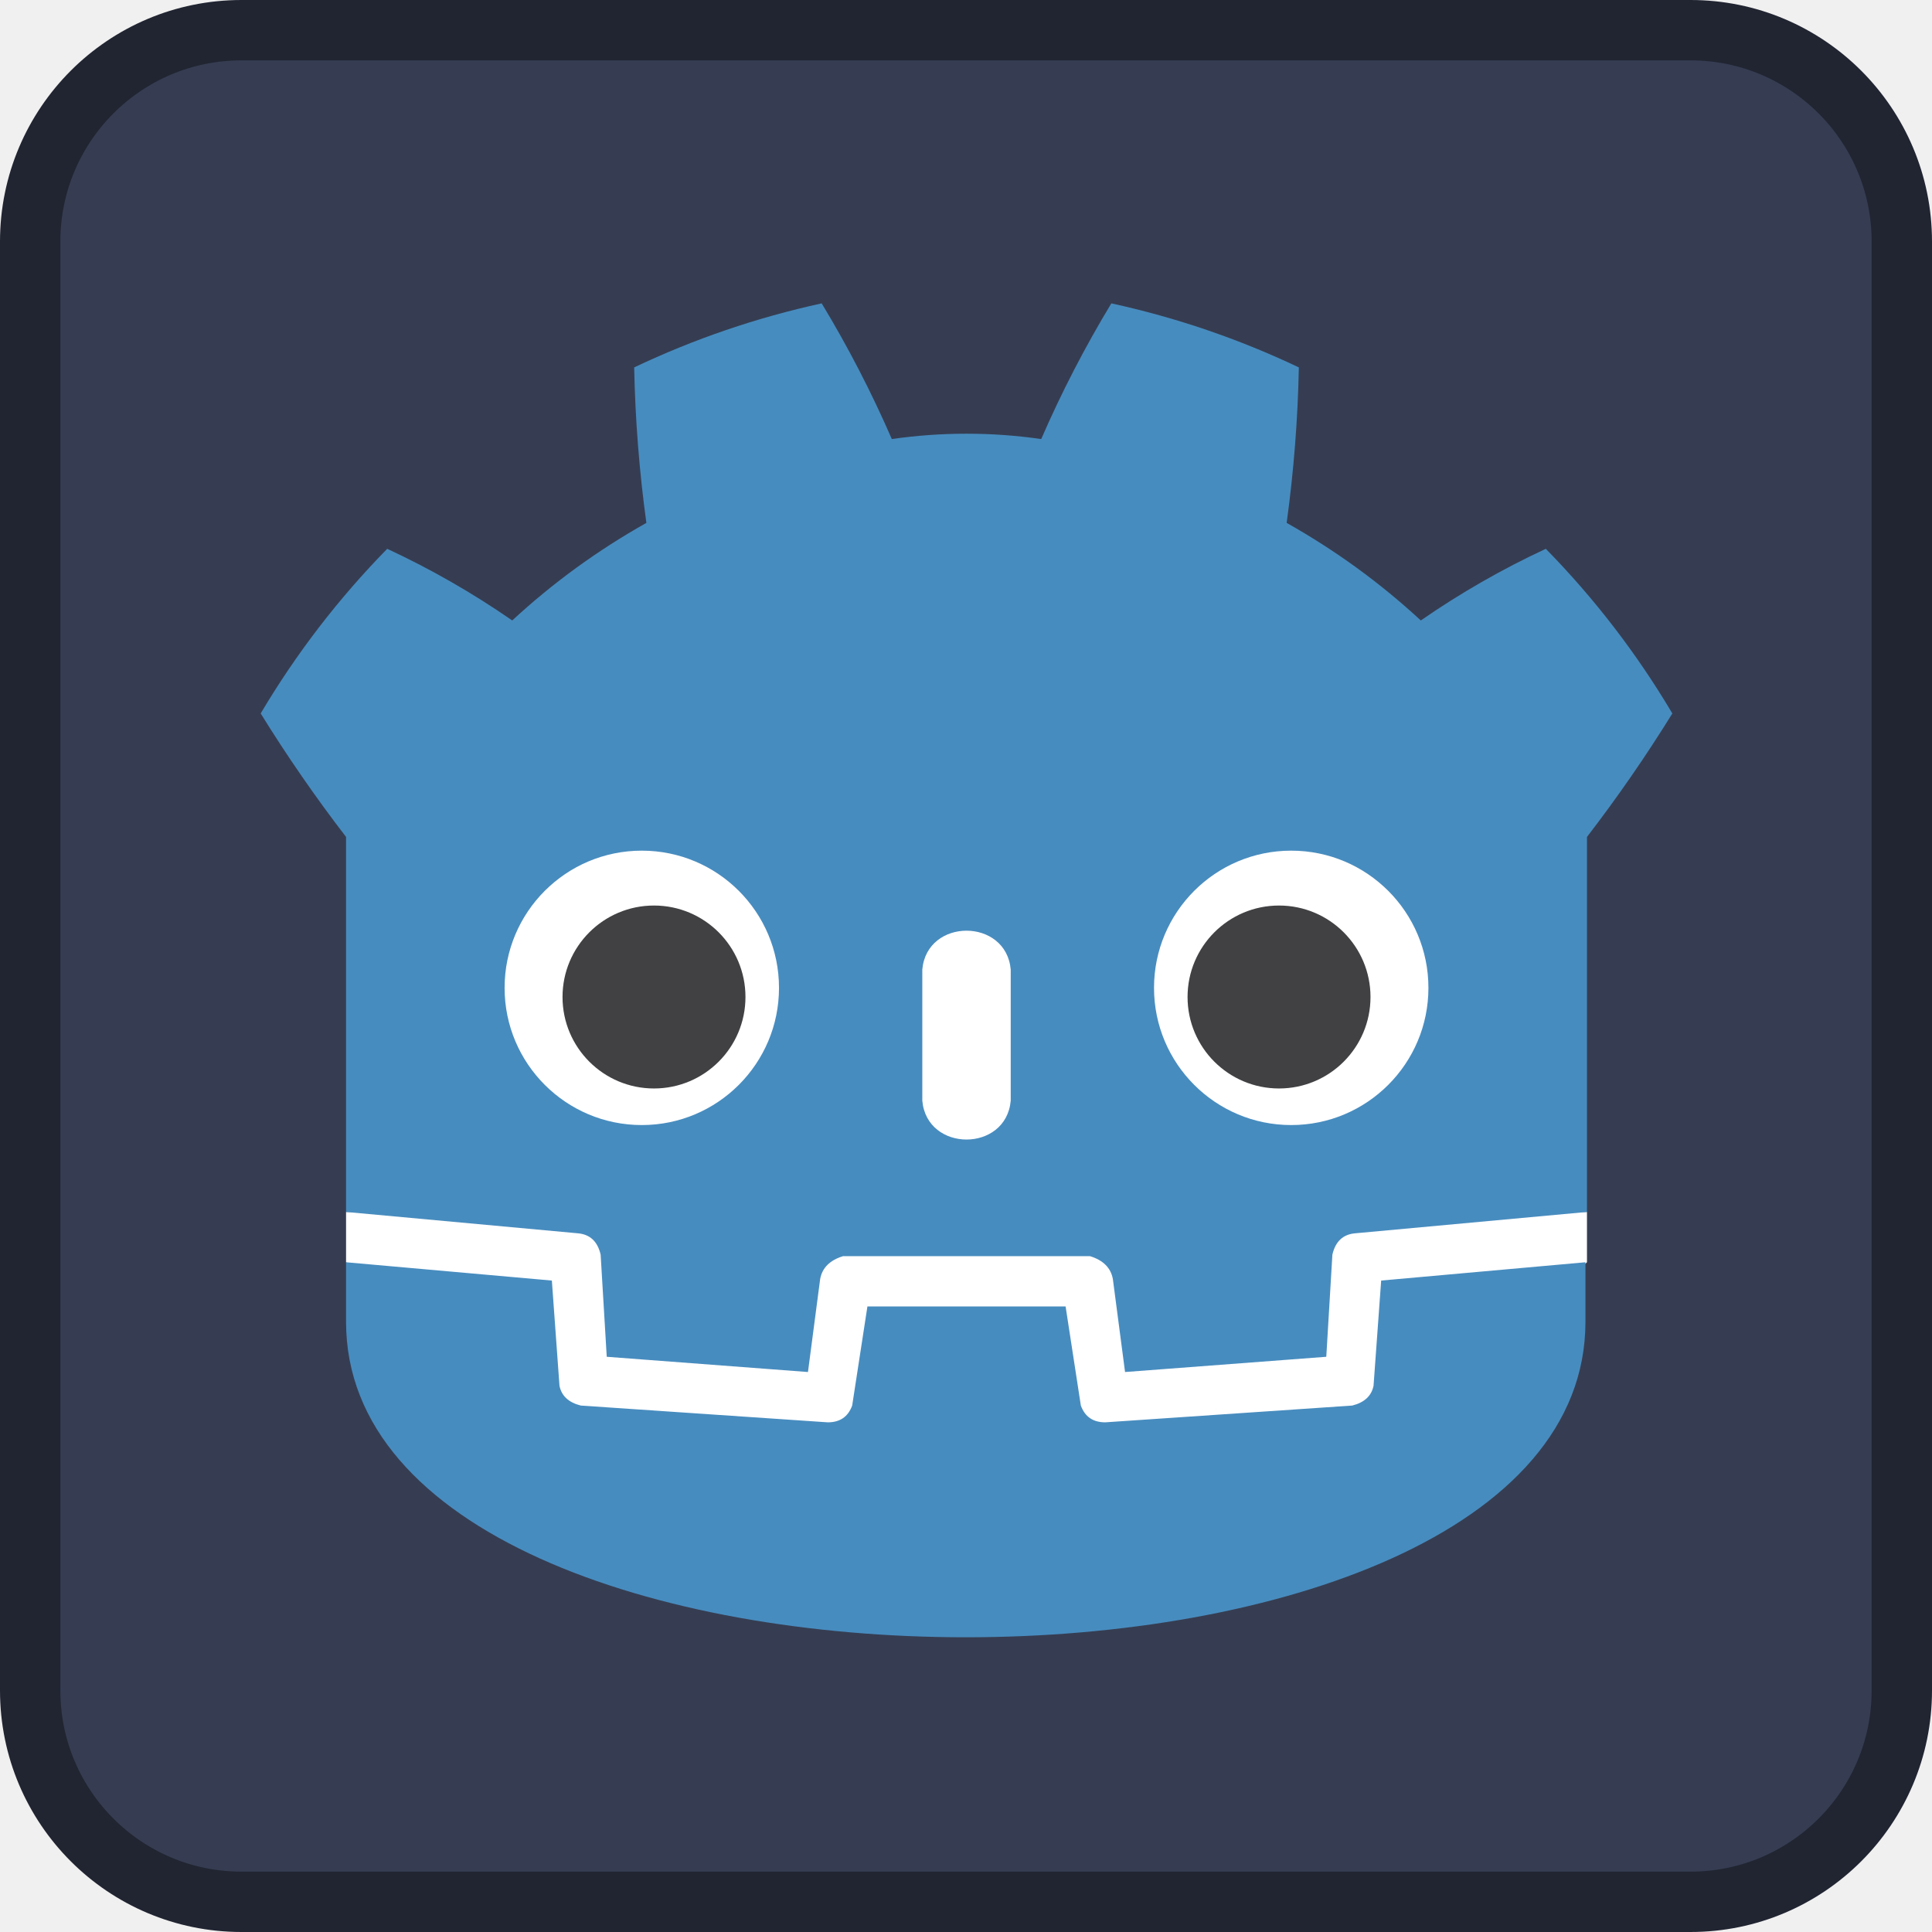
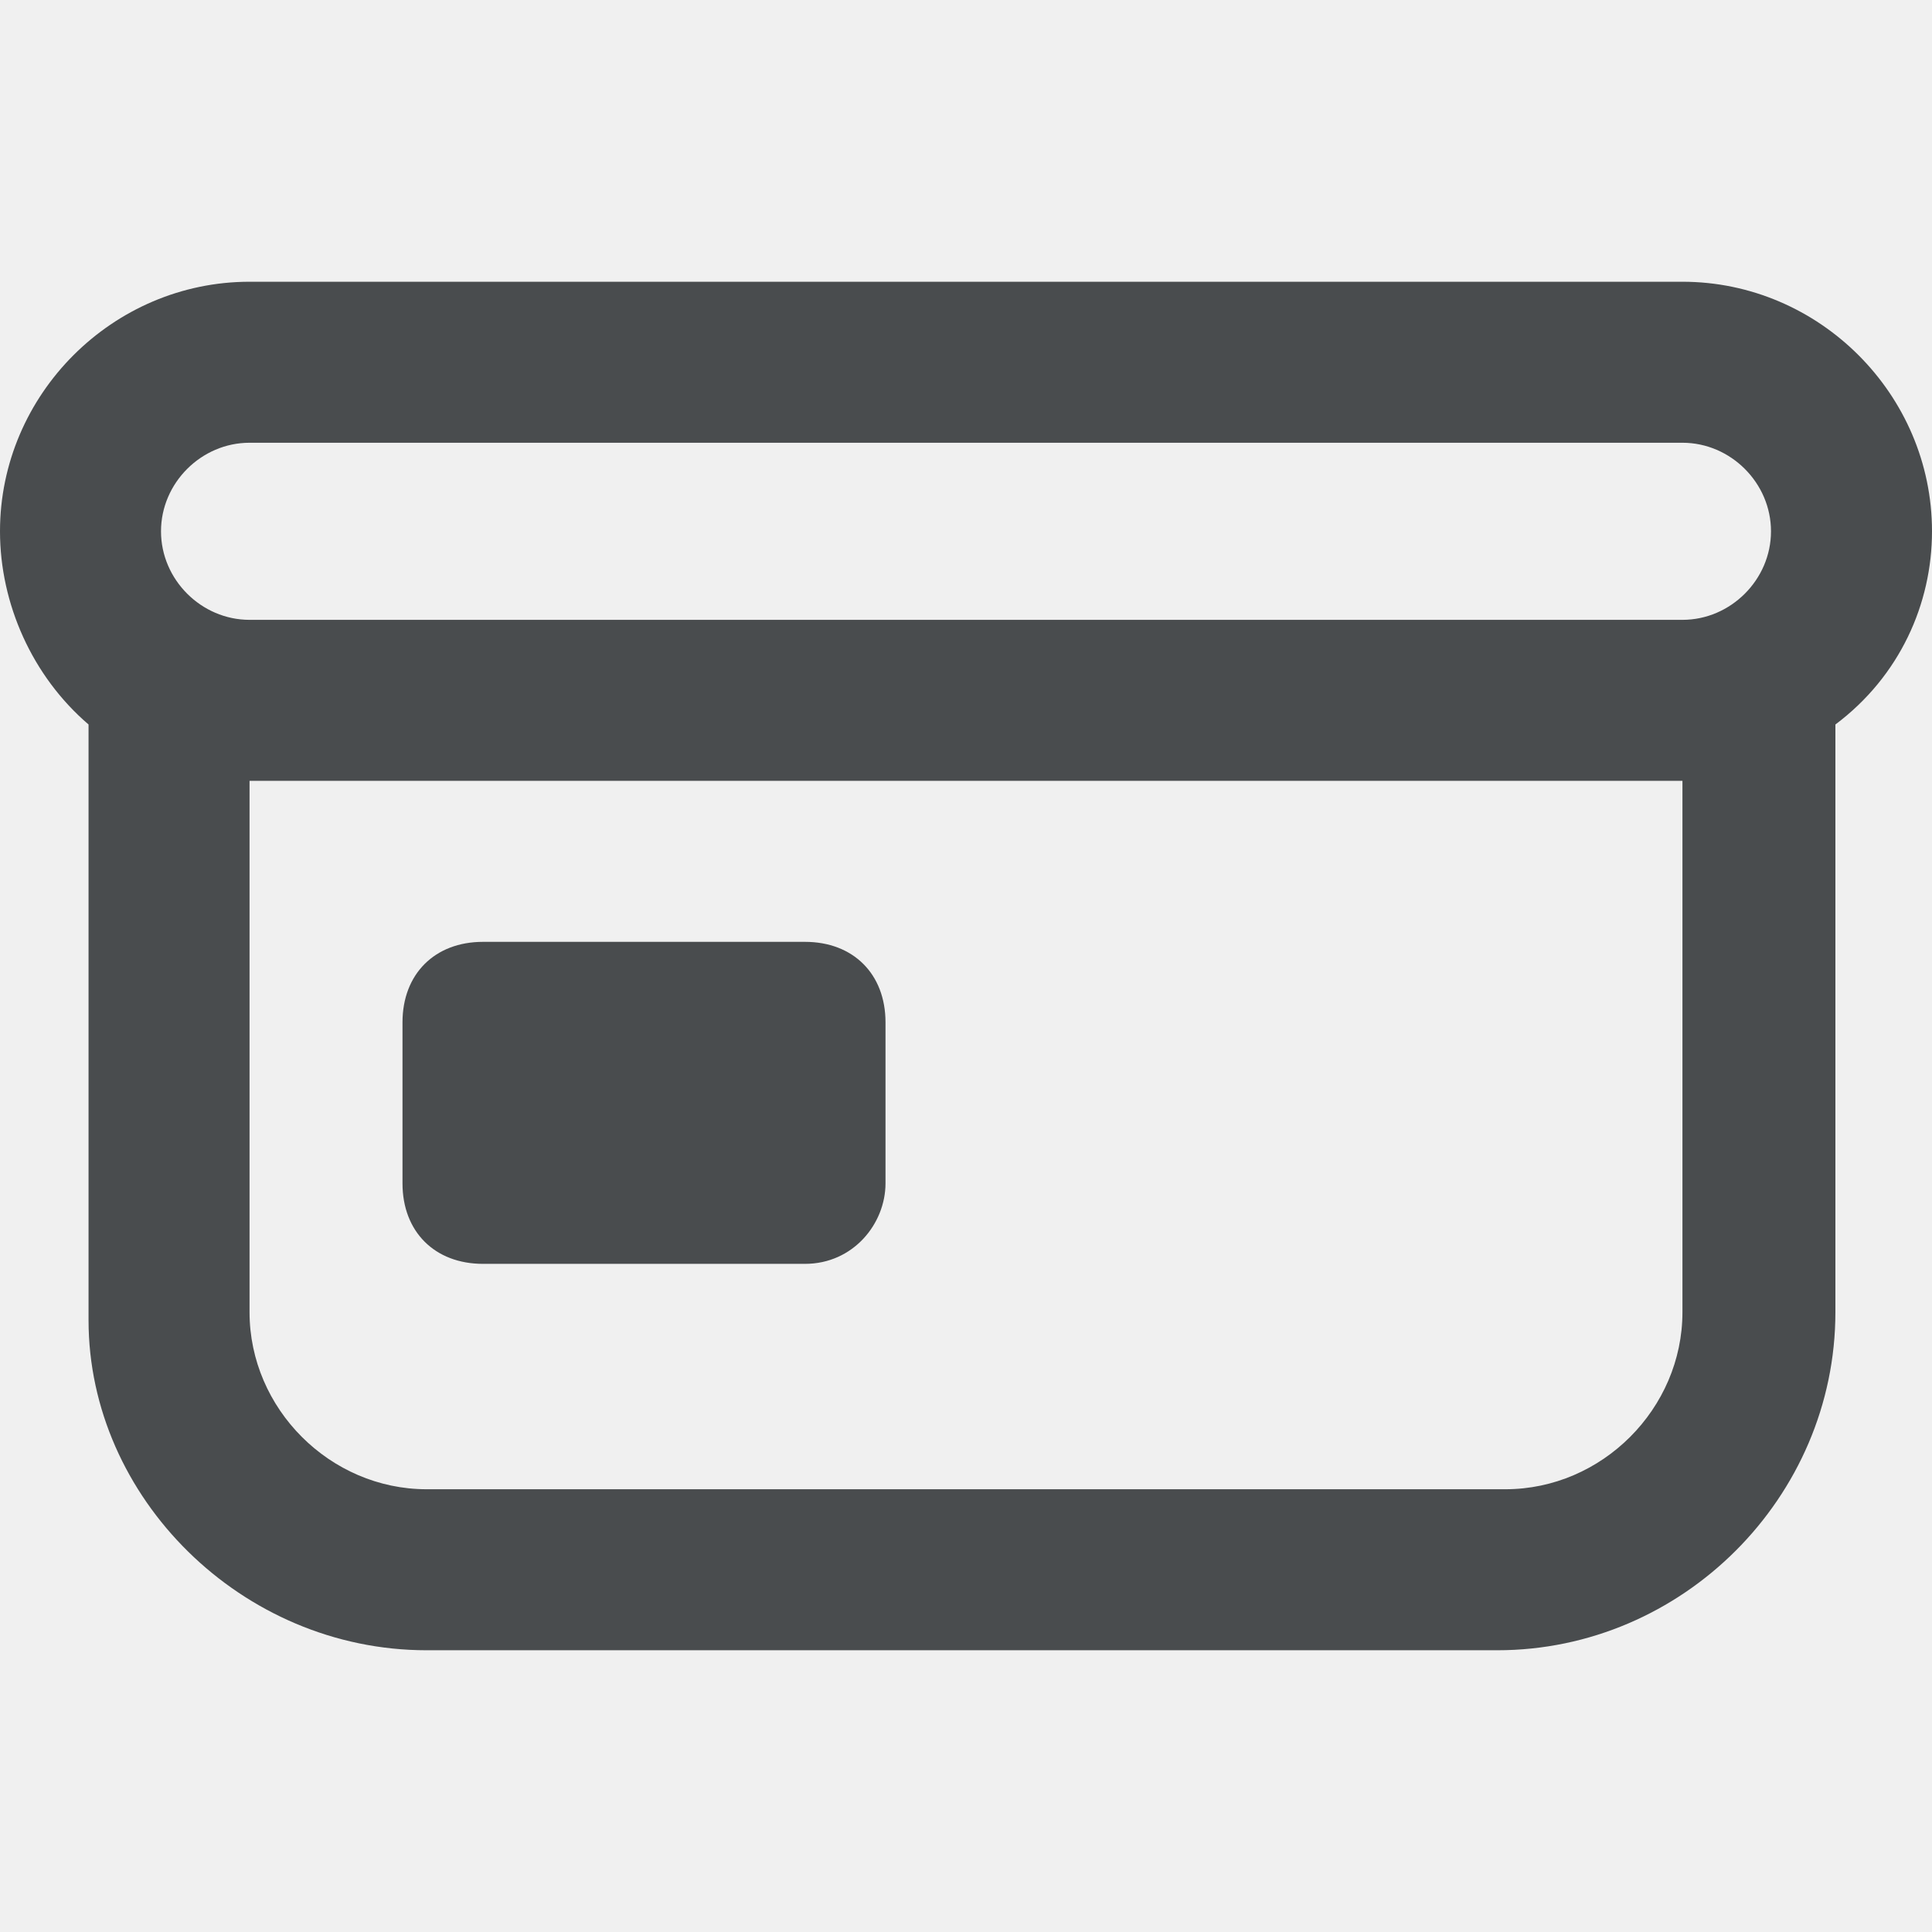
- <svg xmlns="http://www.w3.org/2000/svg" height="128" width="128">
-   <rect x="2" y="2" width="124" height="124" rx="14" fill="#363d52" stroke="#212532" stroke-width="4" />
-   <g transform="scale(.101) translate(122 122)">
-     <g fill="#fff">
-       <path d="M105 673v33q407 354 814 0v-33z" />
-       <path fill="#478cbf" d="m105 673 152 14q12 1 15 14l4 67 132 10 8-61q2-11 15-15h162q13 4 15 15l8 61 132-10 4-67q3-13 15-14l152-14V427q30-39 56-81-35-59-83-108-43 20-82 47-40-37-88-64 7-51 8-102-59-28-123-42-26 43-46 89-49-7-98 0-20-46-46-89-64 14-123 42 1 51 8 102-48 27-88 64-39-27-82-47-48 49-83 108 26 42 56 81zm0 33v39c0 276 813 276 813 0v-39l-134 12-5 69q-2 10-14 13l-162 11q-12 0-16-11l-10-65H447l-10 65q-4 11-16 11l-162-11q-12-3-14-13l-5-69z" />
-       <path d="M483 600c3 34 55 34 58 0v-86c-3-34-55-34-58 0z" />
-       <circle cx="725" cy="526" r="90" />
-       <circle cx="299" cy="526" r="90" />
-     </g>
-     <g fill="#414042">
-       <circle cx="307" cy="532" r="60" />
-       <circle cx="717" cy="532" r="60" />
-     </g>
+ <svg xmlns="http://www.w3.org/2000/svg" height="256" viewBox="0 0 256 256" width="256" version="1.1" id="svg2">
+   <defs id="defs2" />
+   <g fill="#494c4e" id="g2">
+     <path d="M 222.933,37.333 H 33.067 C 14.933,37.333 0,52.267 0,70.4 0,80 4.267,89.6 11.733,96 V 174.933 C 11.733,198.4 32,218.667 56.533,218.667 H 198.4 c 24.533,0 44.8,-20.267 44.8,-44.8 V 96 C 251.733,89.6 256,80 256,70.4 256,52.267 241.067,37.333 222.933,37.333 Z m 0,136.533 c 0,12.8 -10.667,23.467 -23.467,23.467 H 56.533 c -12.8,0 -23.467,-10.667 -23.467,-23.467 V 103.467 H 222.933 Z m 0,-91.733 H 33.067 c -6.4,0 -11.733,-5.333 -11.733,-11.733 0,-6.4 5.333,-11.733 11.733,-11.733 H 222.933 c 6.4,0 11.733,5.333 11.733,11.733 0,6.4 -5.333,11.733 -11.733,11.733 z" id="path1" style="stroke-width:10.667" />
+     <path d="M 106.667,167.467 H 64 C 57.6,167.467 53.333,163.2 53.333,156.8 V 135.467 C 53.333,129.067 57.6,124.8 64,124.8 h 42.667 c 6.4,0 10.667,4.267 10.667,10.667 V 156.8 c 0,5.333 -4.267,10.667 -10.667,10.667 z" id="path2" style="stroke-width:10.667" />
  </g>
</svg>
